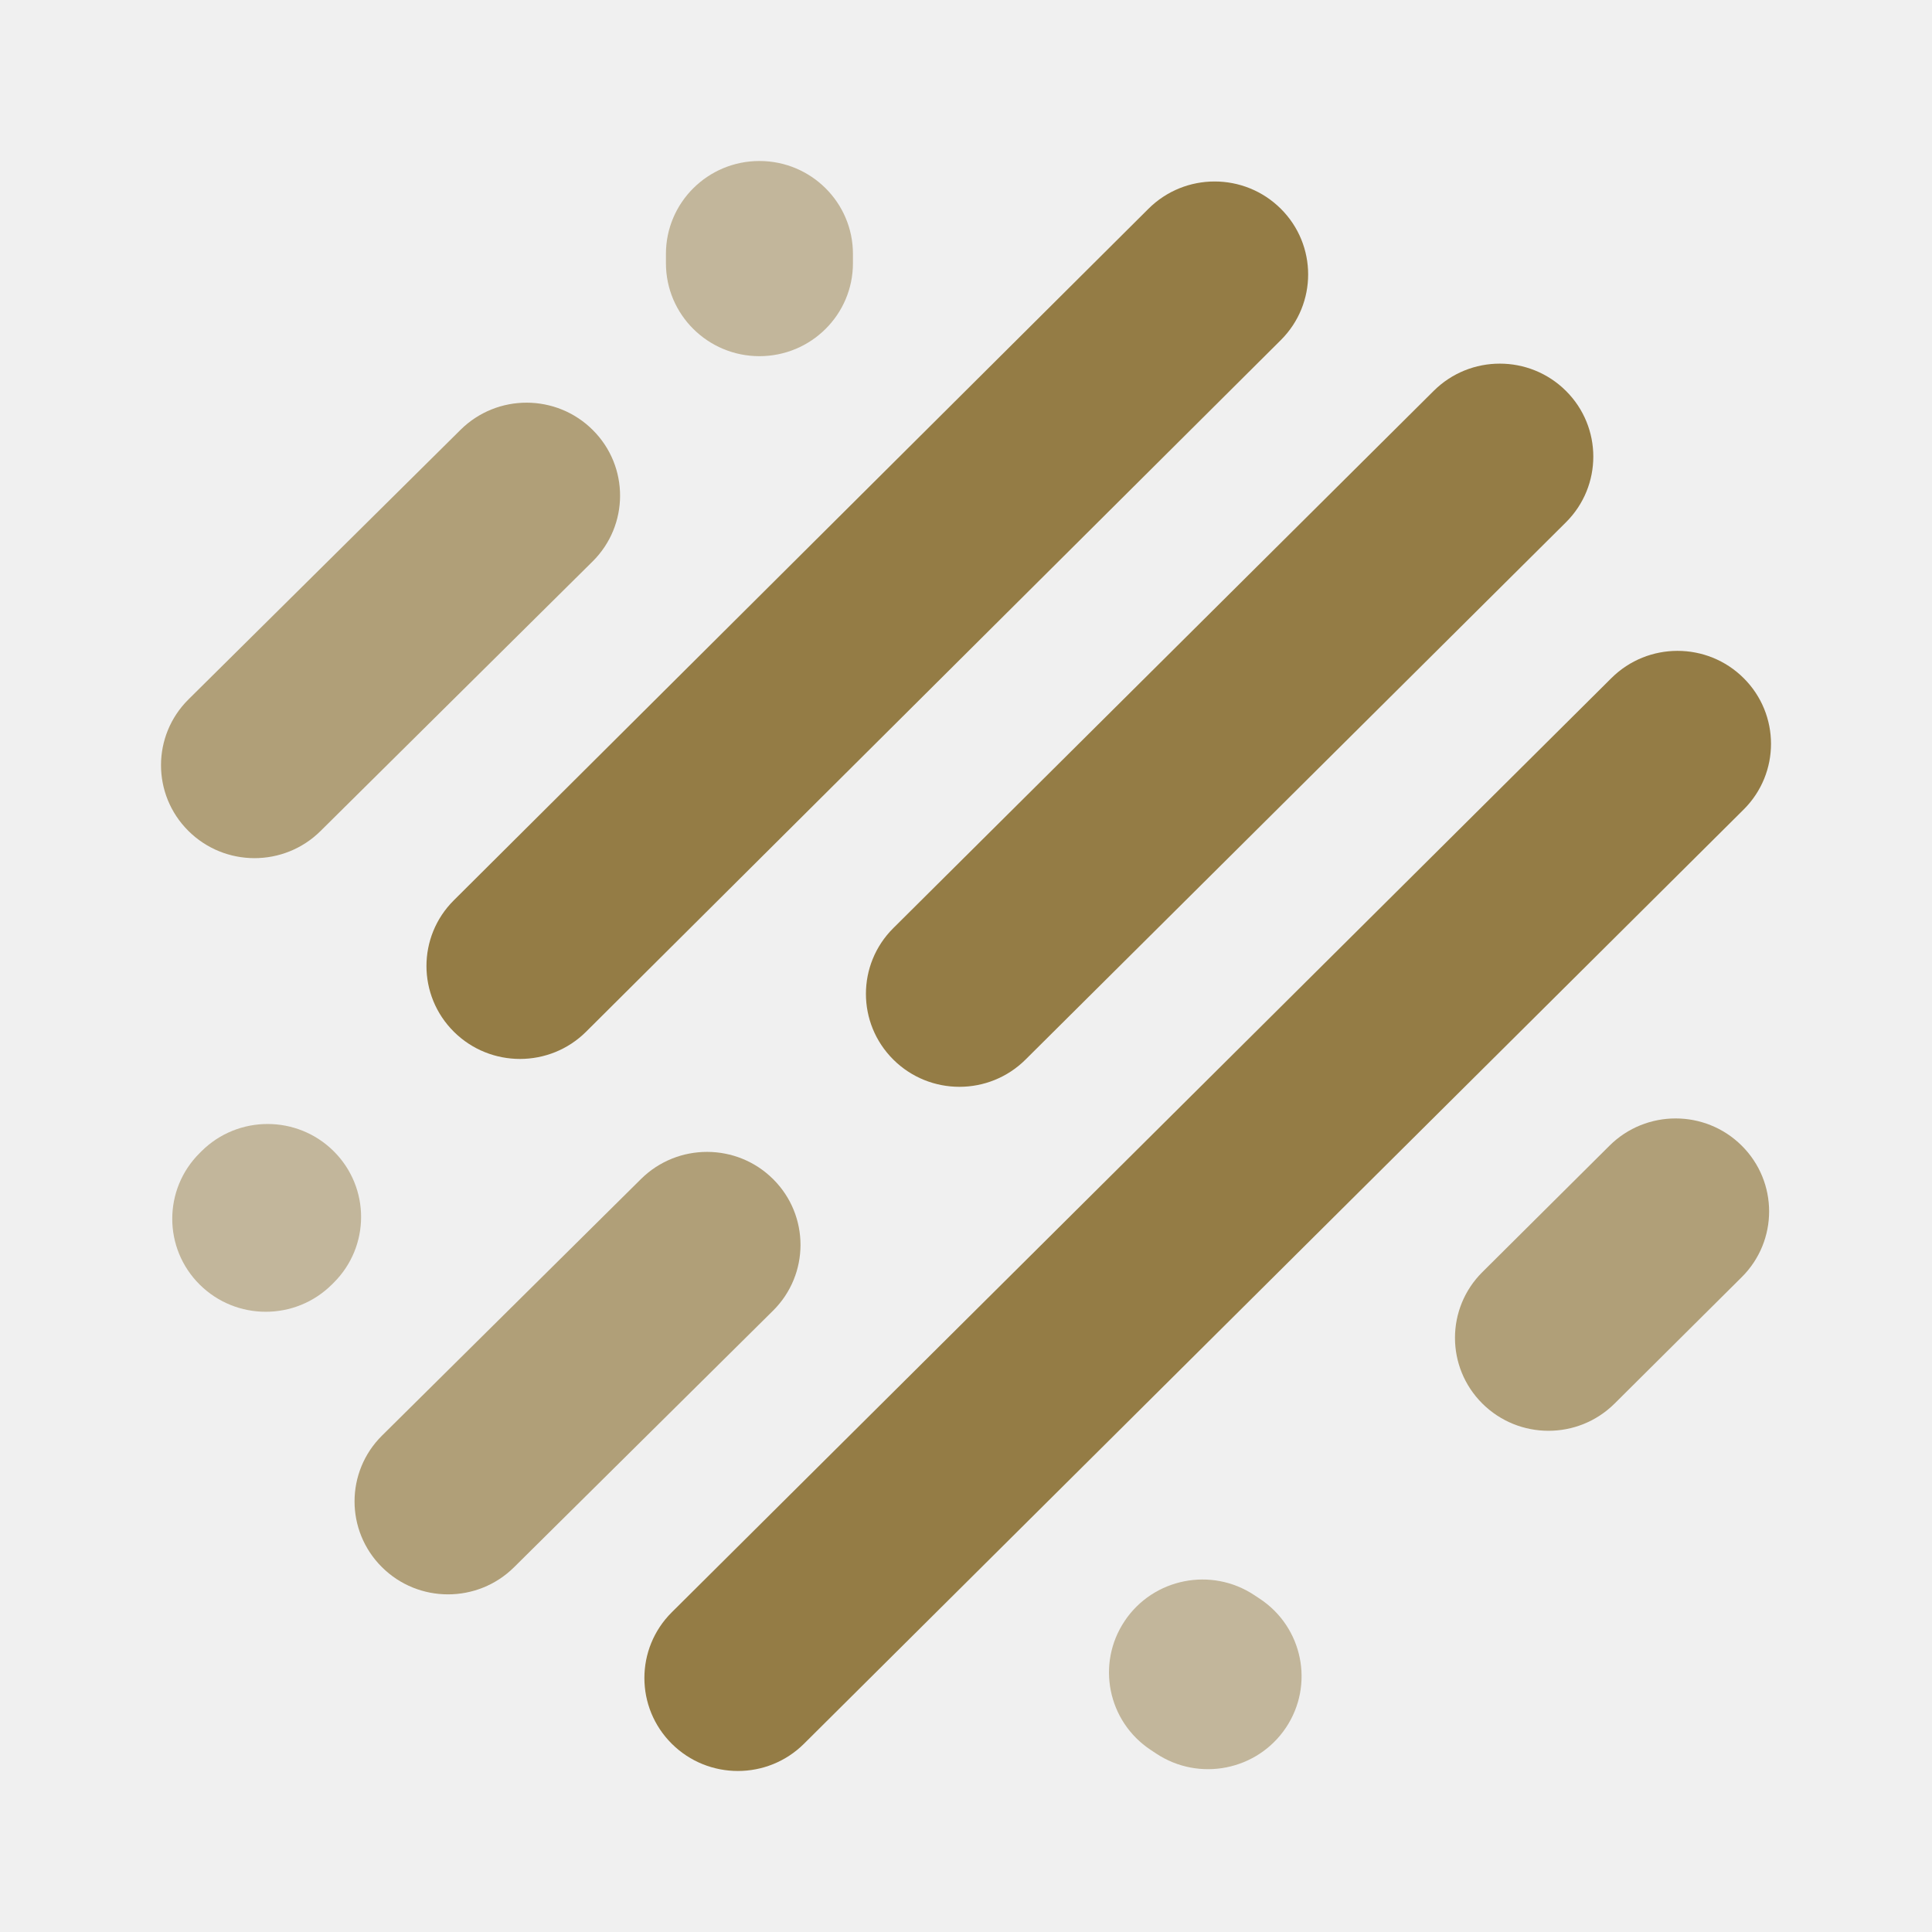
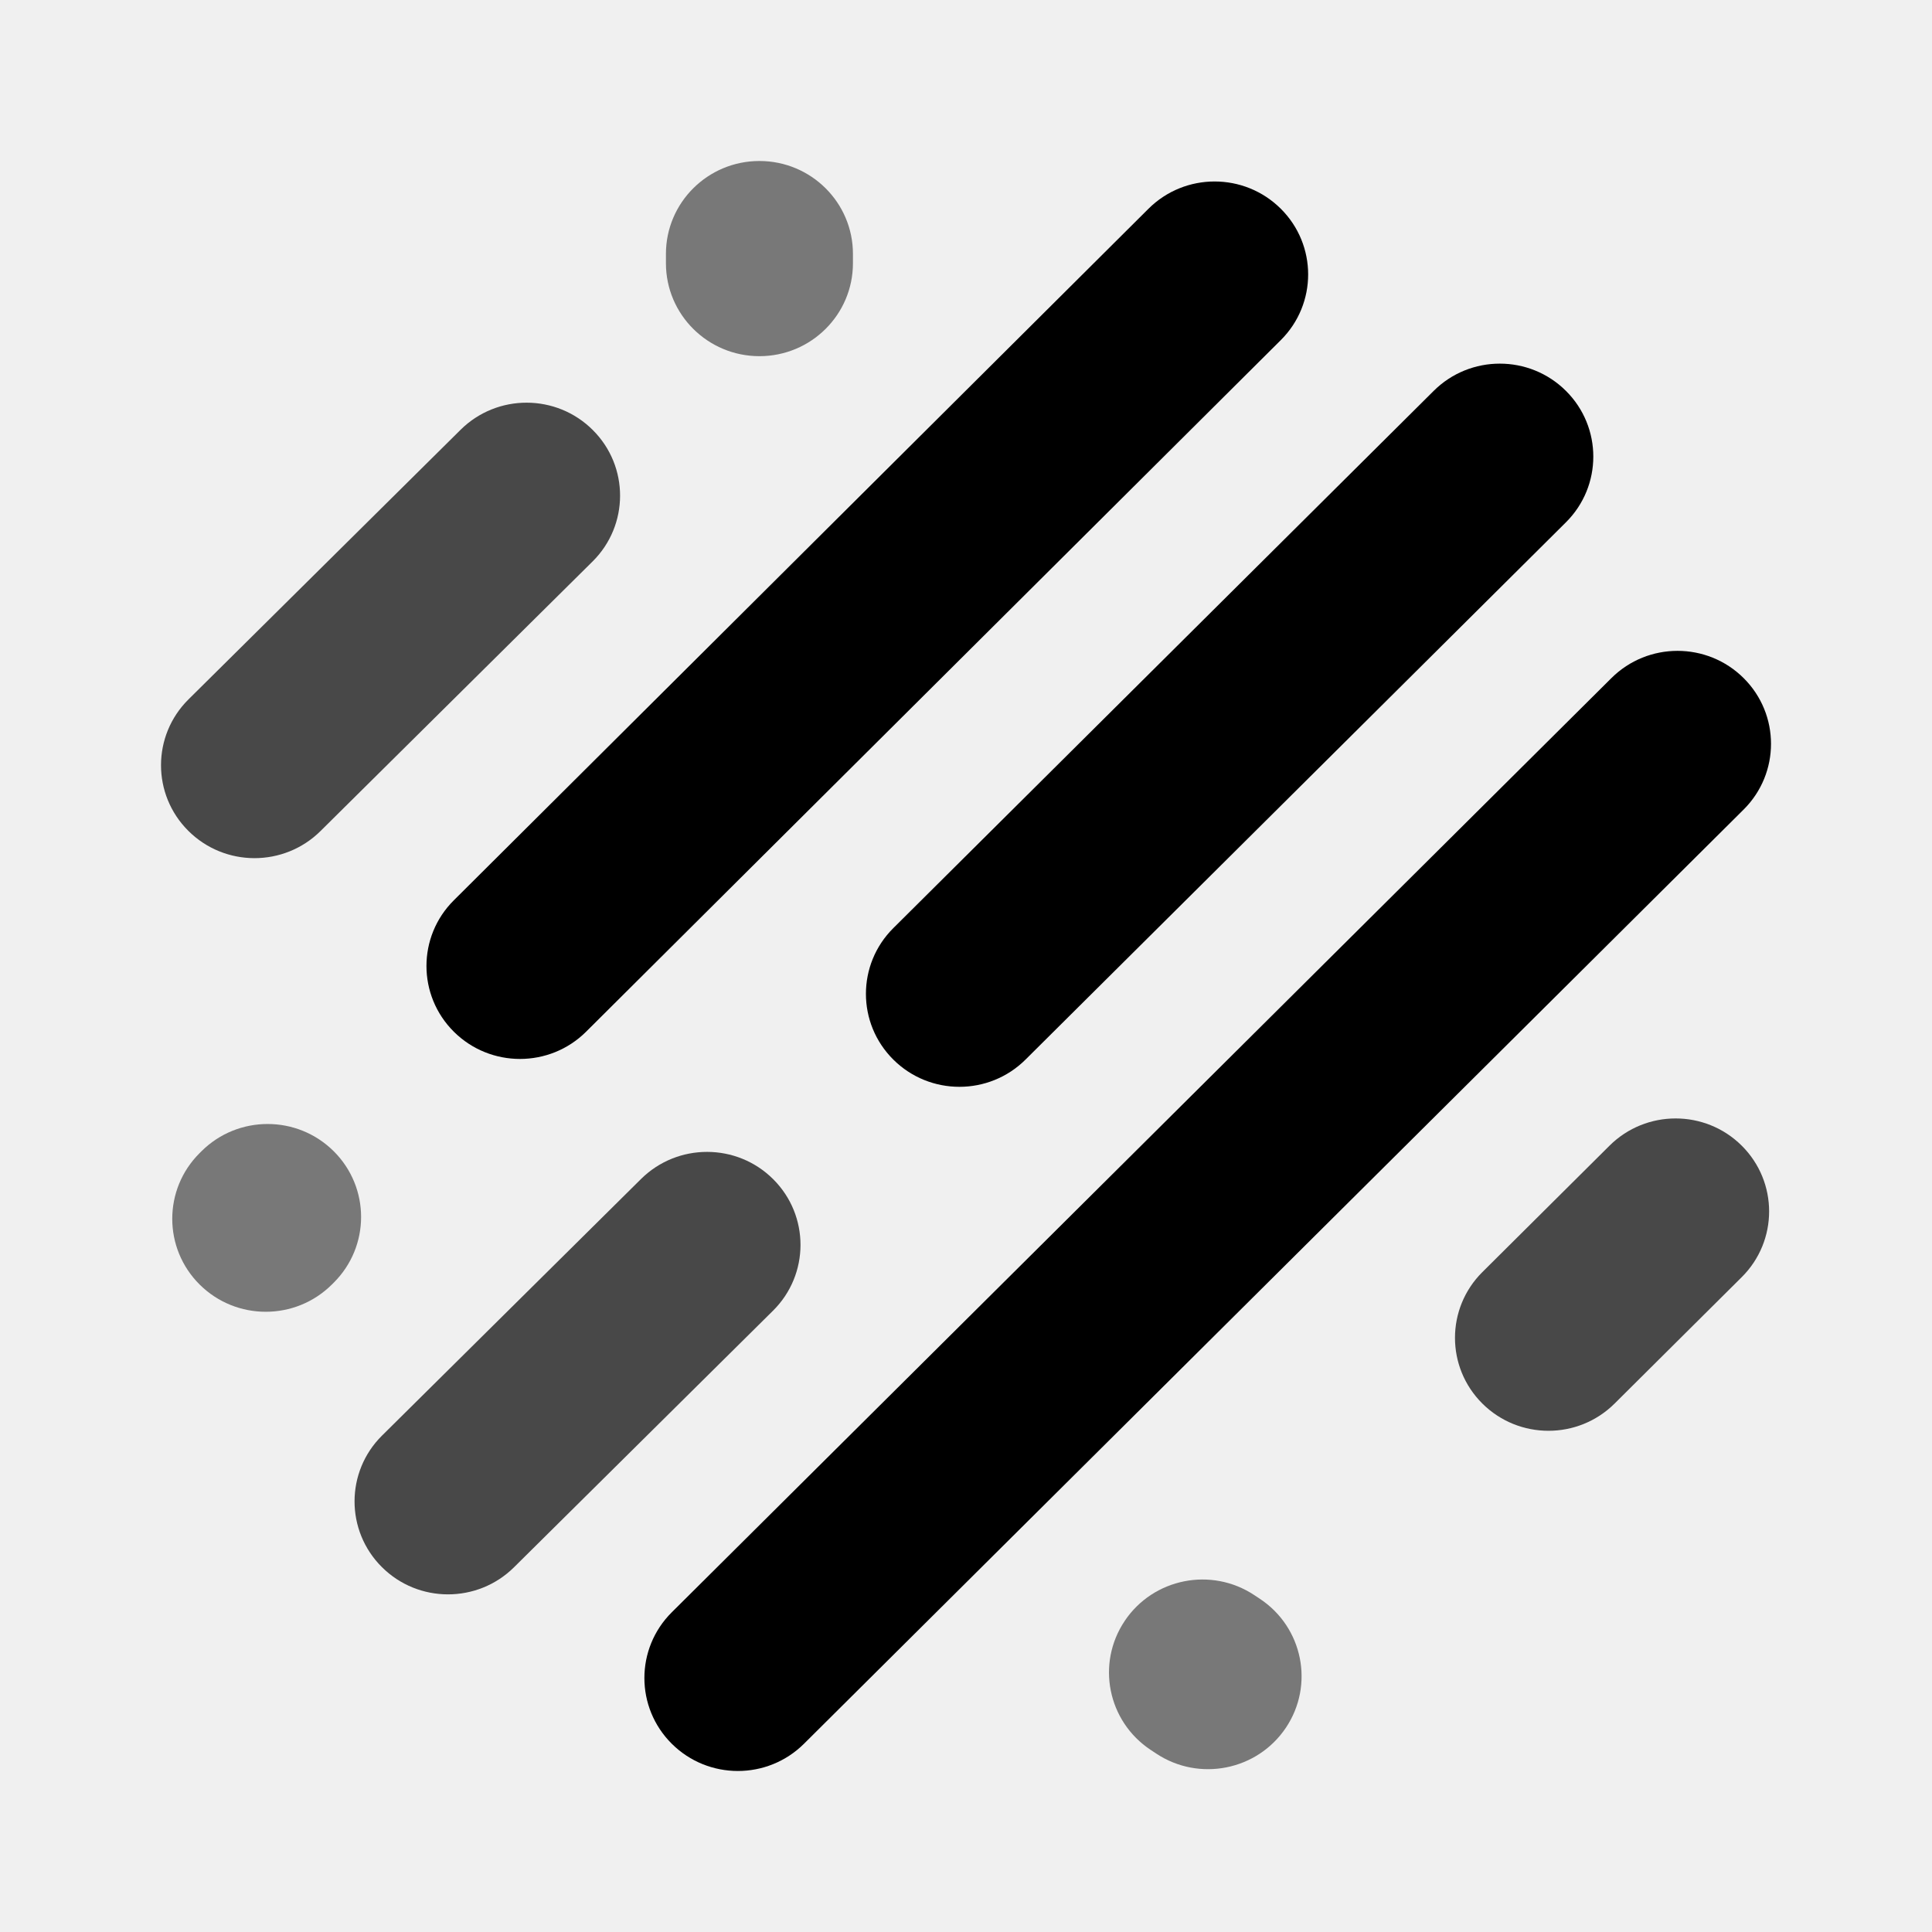
<svg xmlns="http://www.w3.org/2000/svg" fill="none" viewBox="0 0 48 48" width="48" height="48">
-   <g transform="translate(4,0)" clip-rule="evenodd" fill="#947c45" fill-rule="evenodd">
+   <style>
+     .logo-path {
+       fill: #000000;
+     }
+     @media (prefers-color-scheme: dark) {
+       .logo-path {
+         fill: #ffffff;
+       }
+     }
+   </style>
+   <g transform="translate(4,0)" clip-rule="evenodd" class="logo-path" fill-rule="evenodd">
    <path d="m4.291 28.602c.907.902.907 2.364-0 3.266l-.046.046c-.907.902-2.378.902-3.285-0-.907-.902-.907-2.364 0-3.266l.046-.046c.907-.902 2.378-.902 3.285 0z" opacity=".5" />
    <path d="m15.211 29.298c.905.903.903 2.366-.006 3.266l-6.434 6.374c-.909.9-2.38.898-3.285-.006-.905-.903-.903-2.366.006-3.266l6.434-6.374c.909-.9 2.38-.898 3.285.006z" opacity=".7" />
    <path d="m23.943 40.271c.712-1.061 2.154-1.348 3.221-.64l.139.092c1.067.708 1.356 2.141.644 3.203-.712 1.061-2.154 1.348-3.221.641l-.139-.092c-1.067-.708-1.356-2.141-.644-3.203z" opacity=".5" />
    <path d="m39.273 28.464c.907.902.907 2.364 0 3.266l-3.159 3.141c-.907.902-2.378.902-3.285 0s-.907-2.364 0-3.266l3.159-3.141c.907-.902 2.378-.902 3.285 0z" opacity=".7" />
    <path d="m39.32 16.847c.907.902.907 2.364 0 3.266l-23.345 23.21c-.907.902-2.378.902-3.285 0s-.907-2.364 0-3.266l23.345-23.21c.907-.902 2.378-.902 3.285 0z" />
    <path d="m34.905 9.711c.907.902.907 2.364 0 3.266l-13.426 13.348c-.907.902-2.378.902-3.285 0s-.907-2.364 0-3.266l13.426-13.348c.907-.902 2.378-.902 3.285 0z" />
    <path d="m27.819 5.184c.908.901.909 2.364.002 3.266l-17.259 17.182c-.906.902-2.377.903-3.285.002-.908-.901-.909-2.364-.002-3.266l17.259-17.182c.906-.902 2.377-.903 3.285-.002z" />
    <path d="m10.728 10.684c.906.903.903 2.366-.006 3.266l-6.759 6.697c-.909.9-2.379.898-3.285-.006-.906-.903-.903-2.366.006-3.266l6.759-6.697c.909-.9 2.379-.898 3.285.006z" opacity=".7" />
    <path d="m14.868 4c1.283 0 2.323 1.034 2.323 2.309v.231c0 1.275-1.04 2.309-2.323 2.309-1.283 0-2.323-1.034-2.323-2.309v-.231c0-1.275 1.04-2.309 2.323-2.309z" opacity=".5" />
  </g>
</svg>
